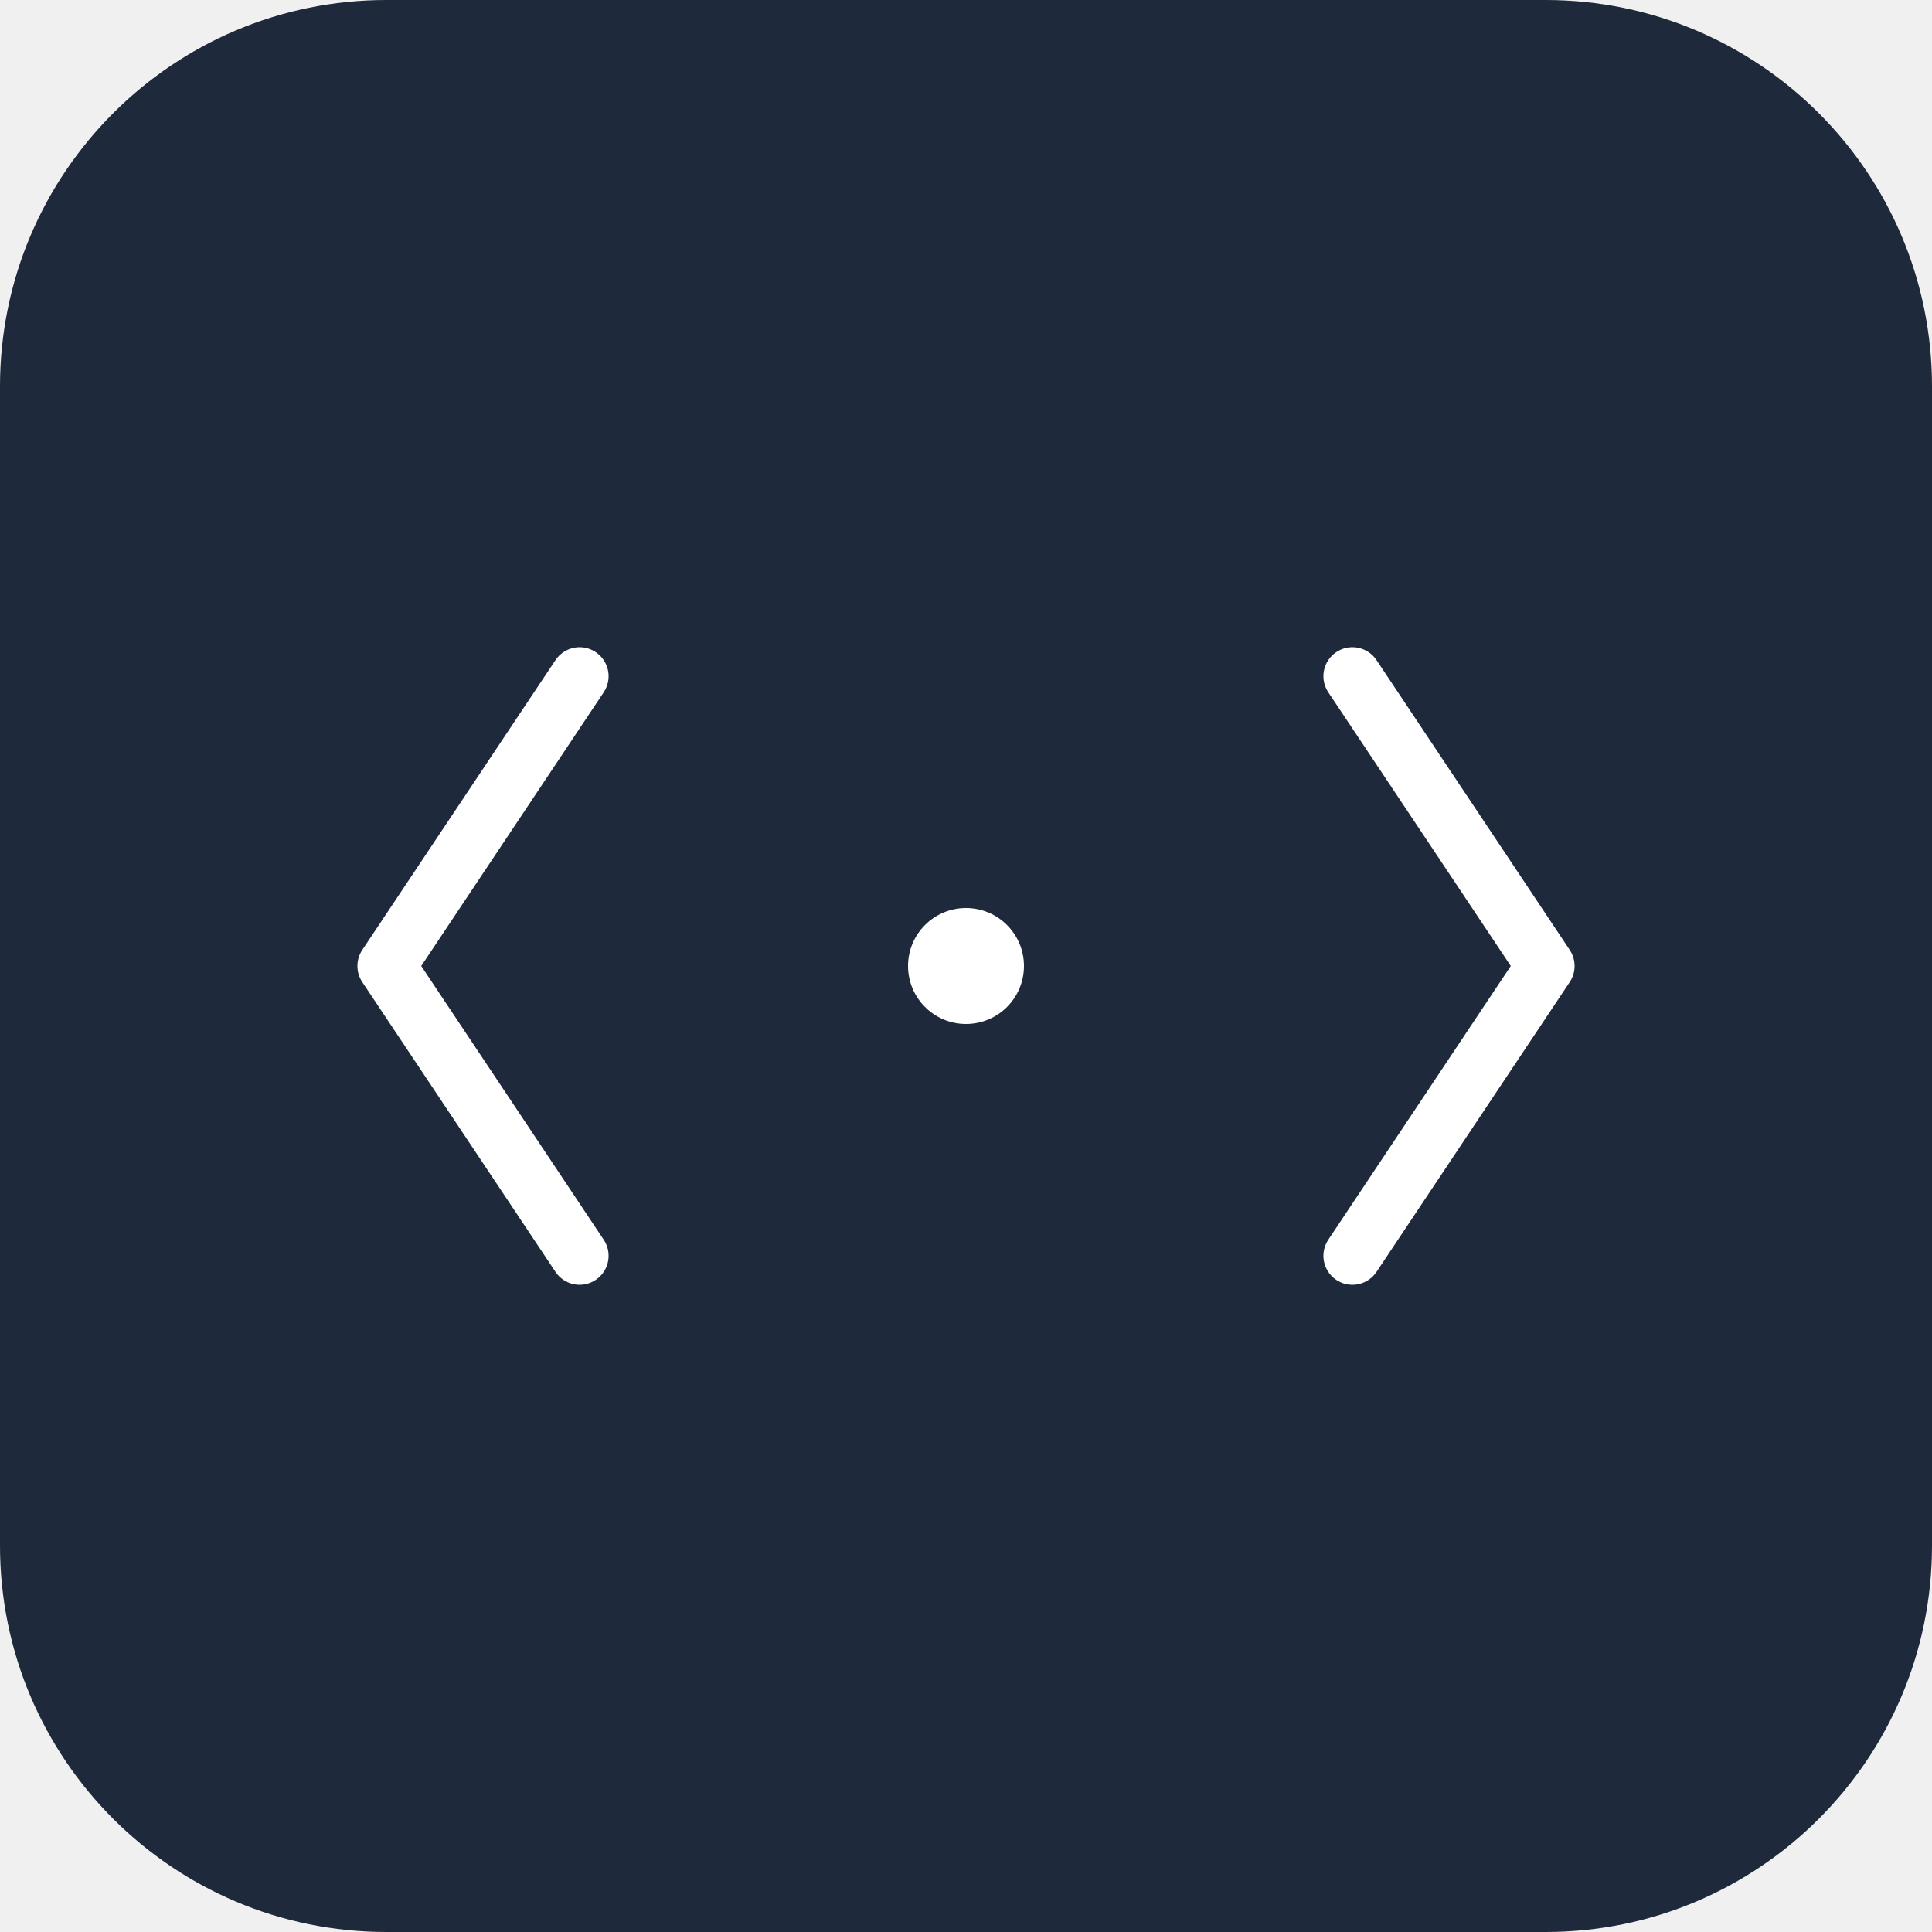
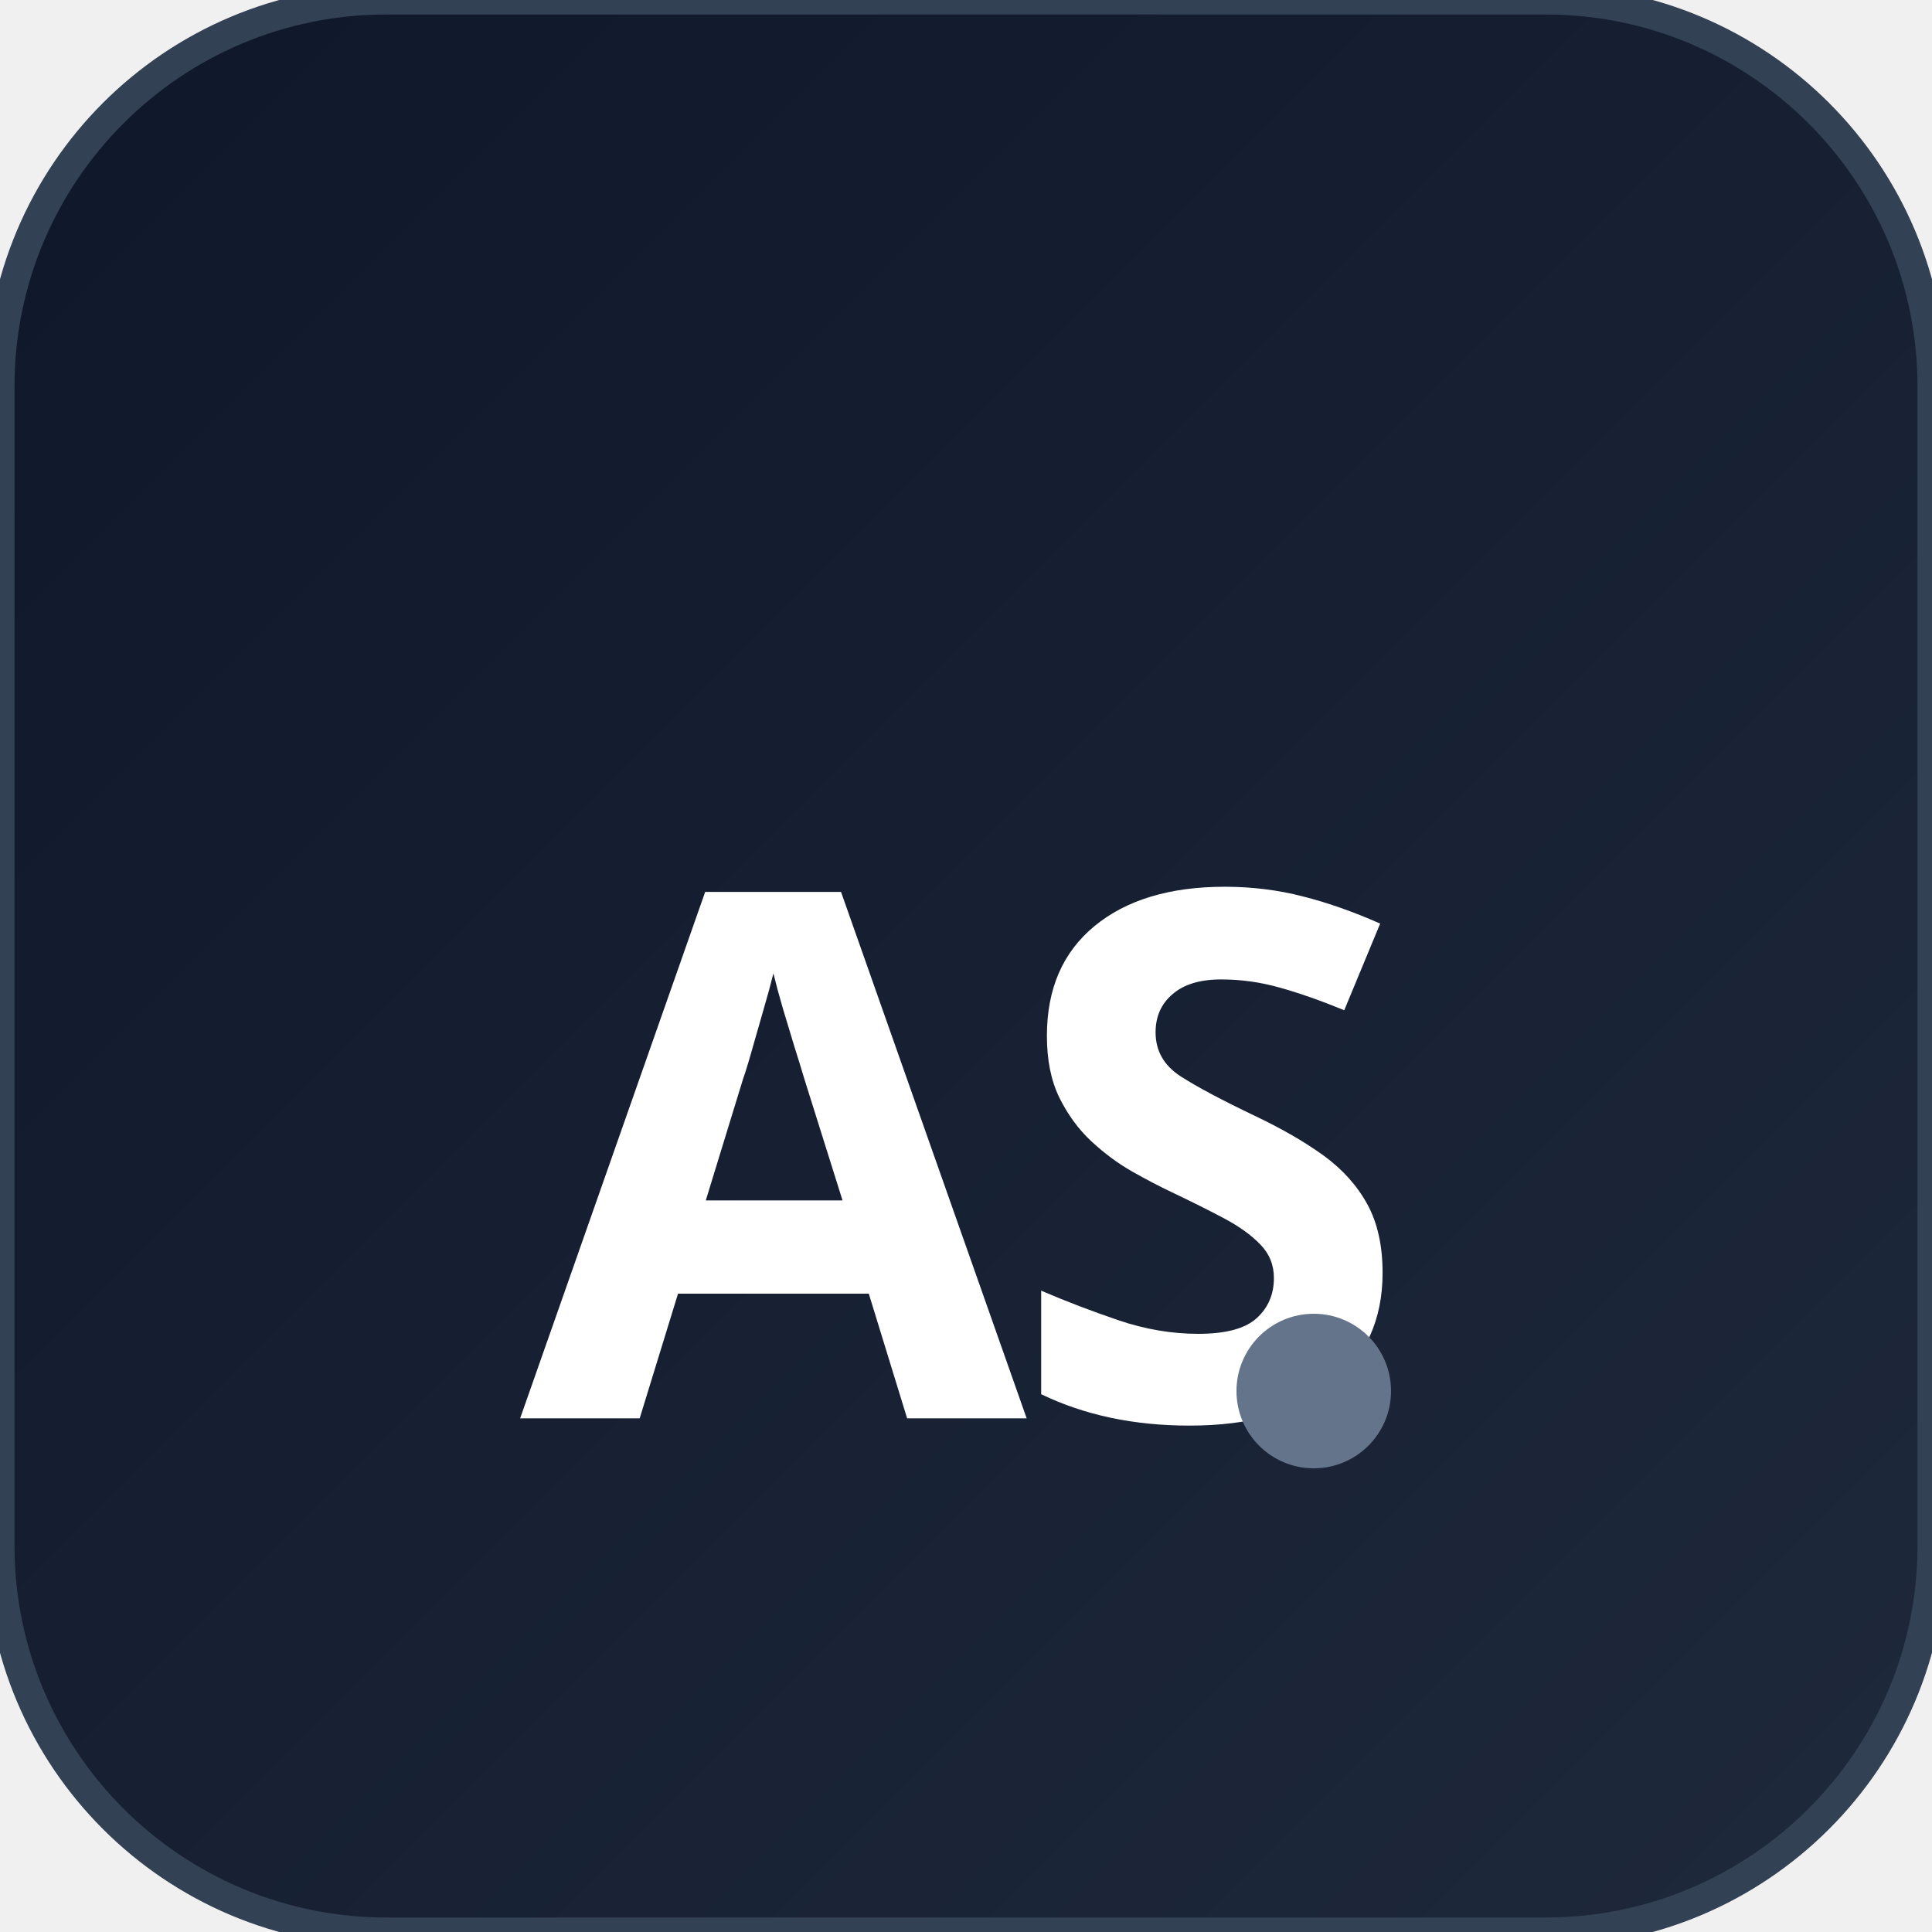
<svg xmlns="http://www.w3.org/2000/svg" viewBox="0 0 100 100" fill="none">
-   <rect width="100" height="100" fill="#1e293b" rx="20" />
-   <g transform="translate(50, 50)">
-     <path d="M -20 -15 L -30 0 L -20 15" stroke="white" stroke-width="3" fill="none" stroke-linecap="round" stroke-linejoin="round" />
-     <path d="M 20 -15 L 30 0 L 20 15" stroke="white" stroke-width="3" fill="none" stroke-linecap="round" stroke-linejoin="round" />
-     <circle cx="0" cy="0" r="3" fill="white" />
-   </g>
+   <defs>
+     <linearGradient id="bg" x1="0%" y1="0%" x2="100%" y2="100%">
+       <stop offset="0%" stop-color="#0f172a" />
+       <stop offset="100%" stop-color="#1e293b" />
+     </linearGradient>
+   </defs>
+   <rect width="100" height="100" rx="20" fill="url(#bg)" />
+   <rect width="100" height="100" rx="20" fill="none" stroke="#334155" stroke-width="1.5" />
+   <text x="50" y="60" font-family="'Segoe UI', system-ui, -apple-system, sans-serif" font-size="38" font-weight="700" fill="white" text-anchor="middle" dominant-baseline="middle" letter-spacing="-1">AS</text>
+   <circle cx="68" cy="72" r="4" fill="#64748b" />
</svg>
